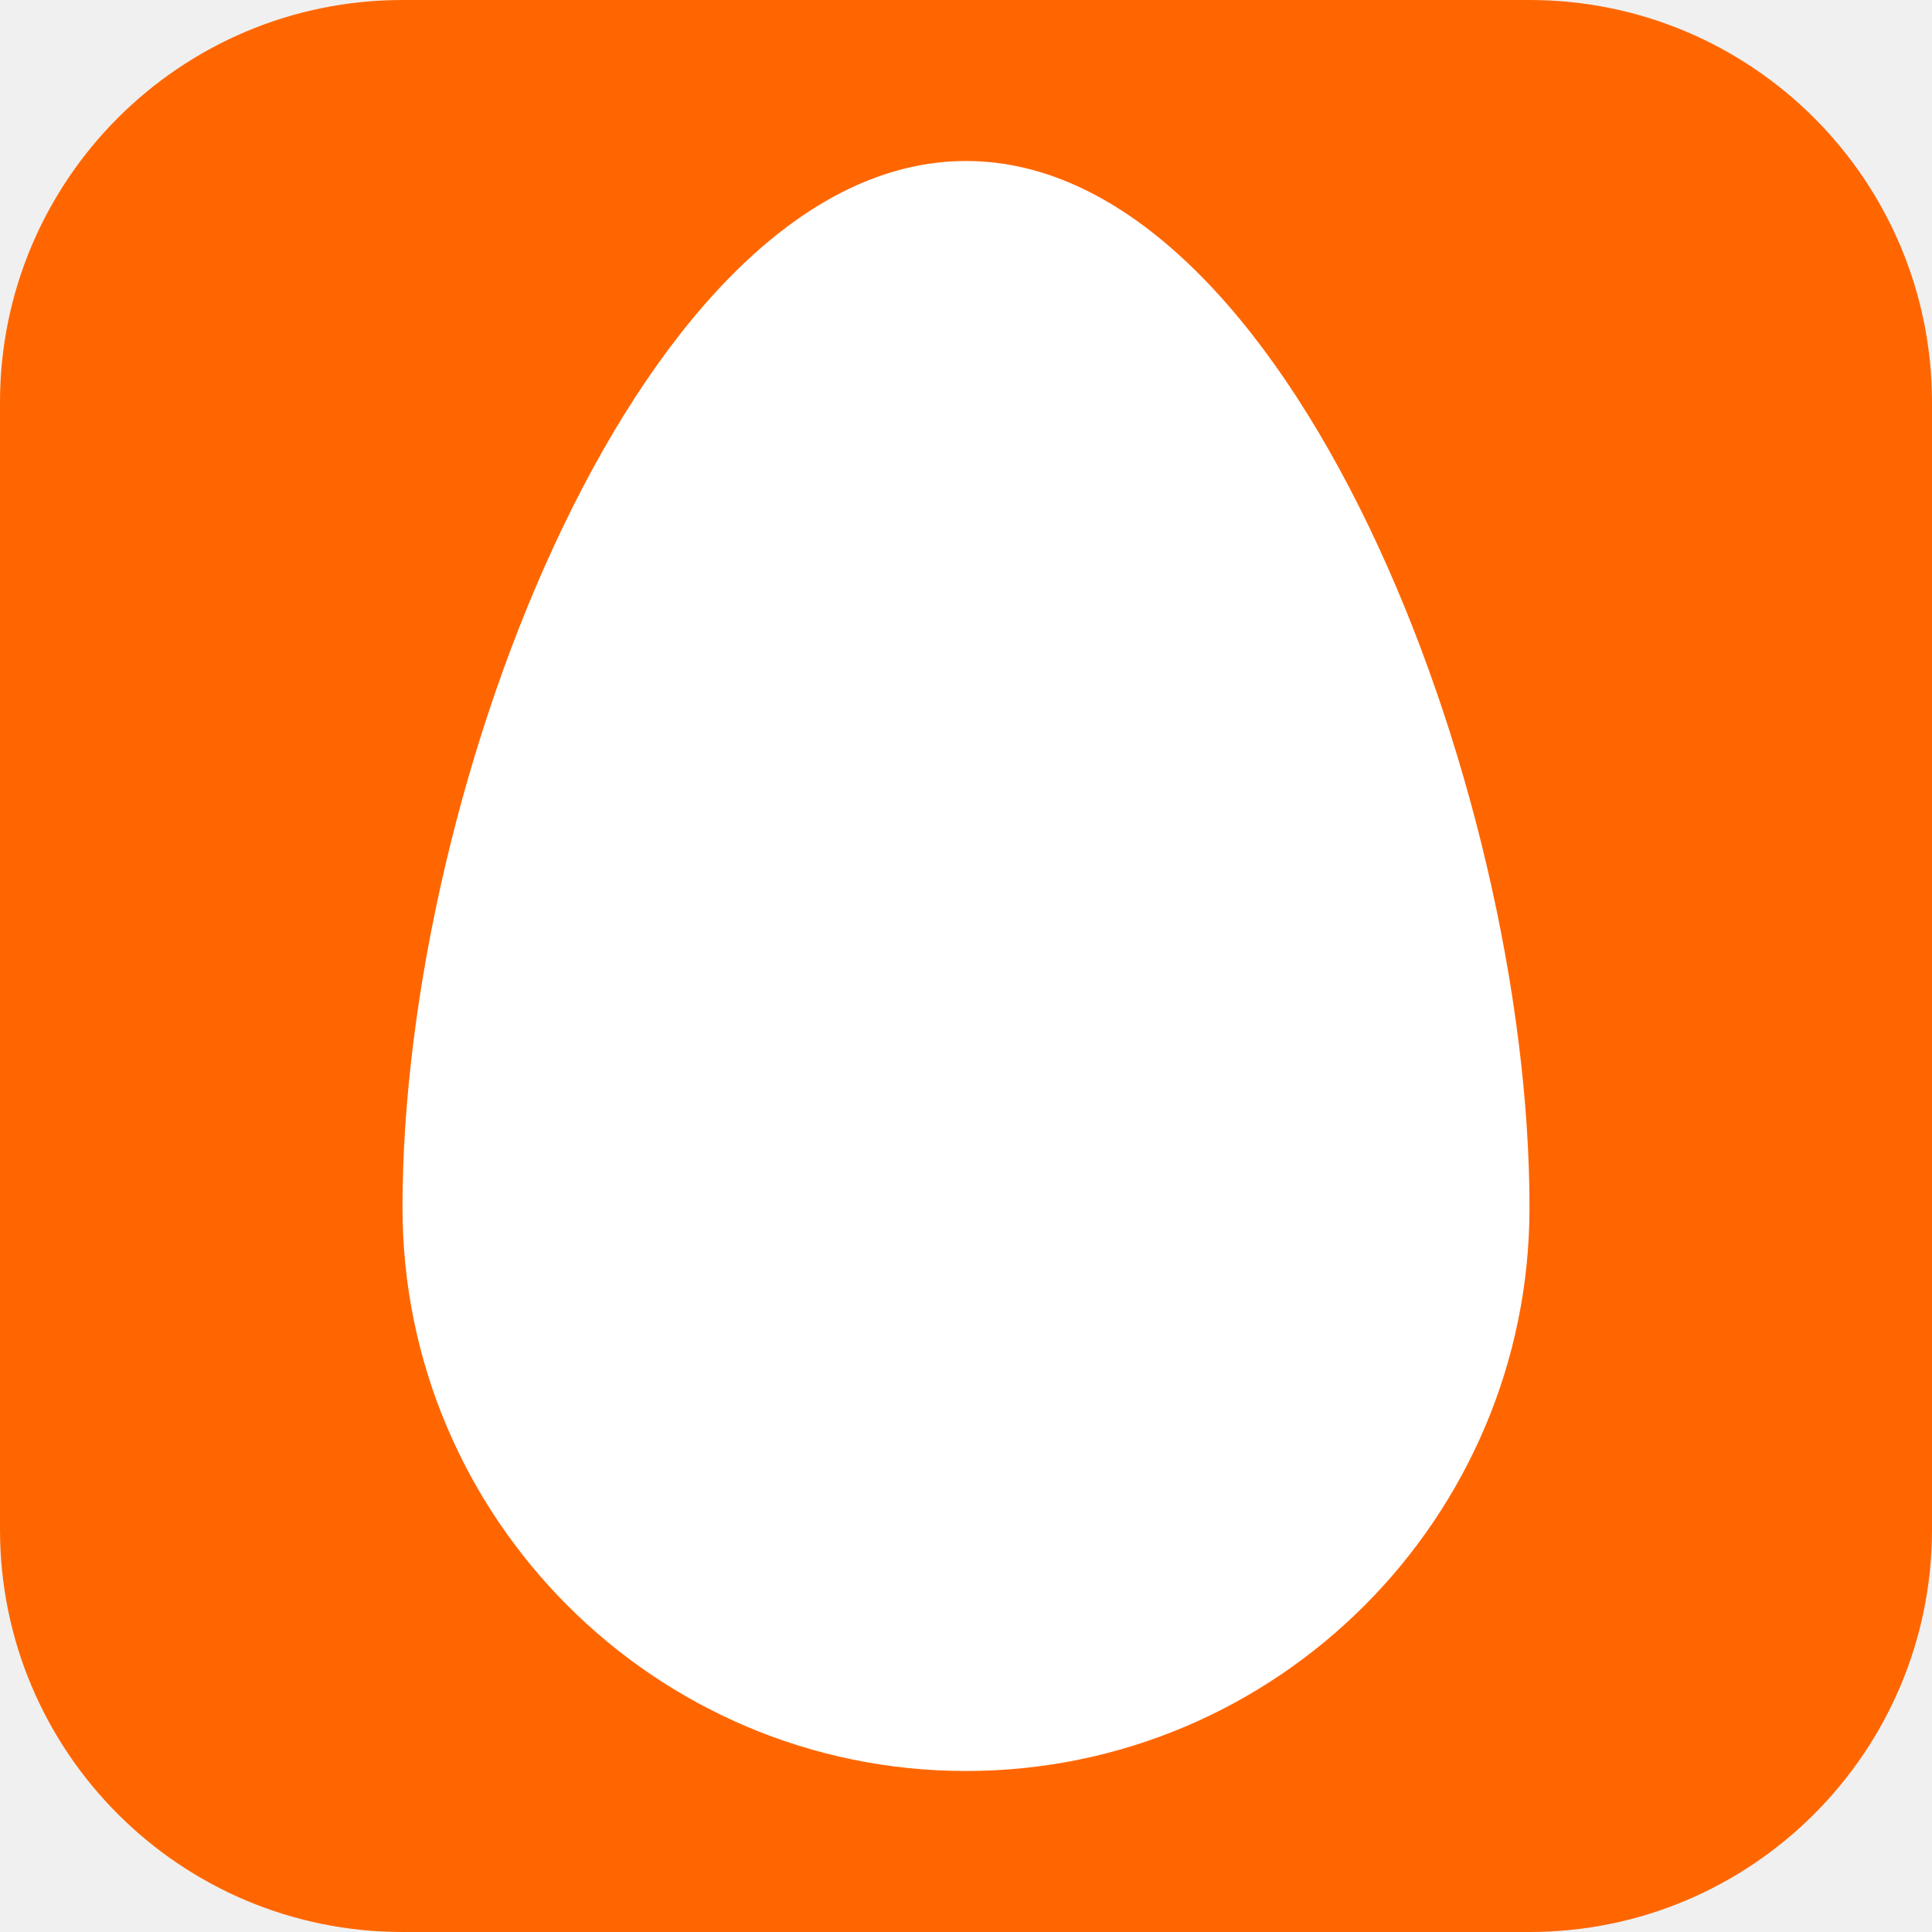
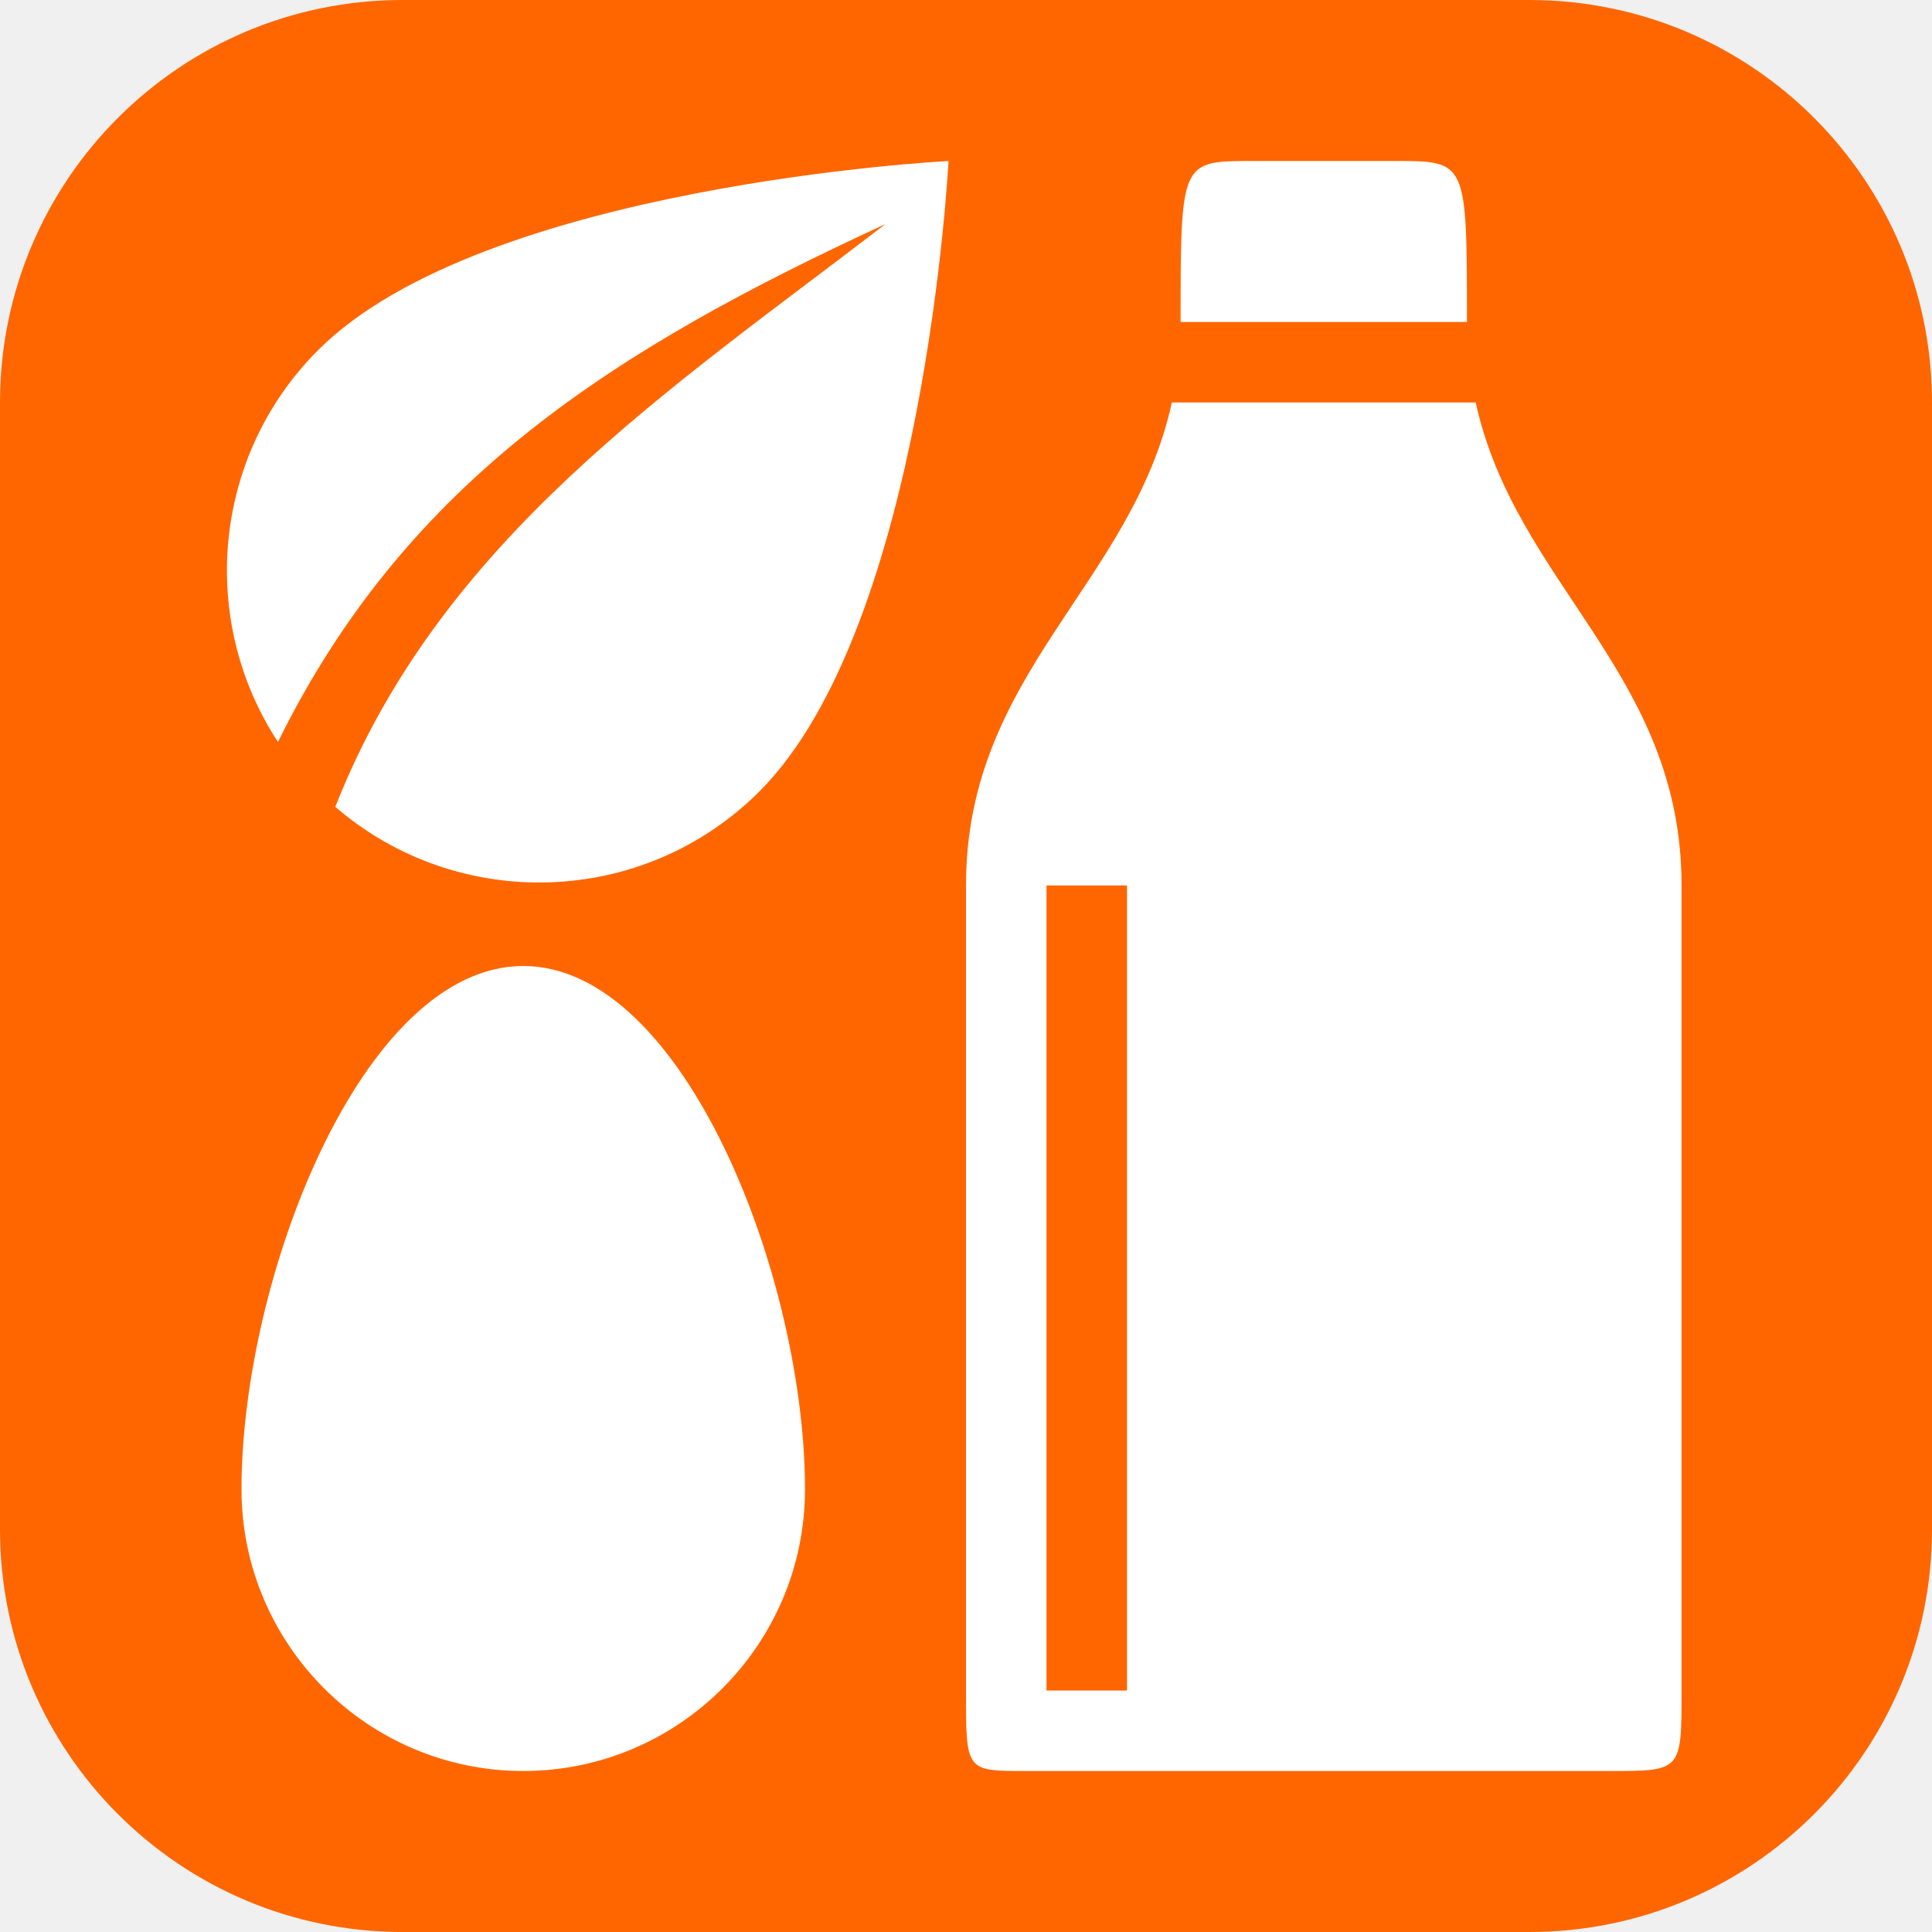
- <svg xmlns="http://www.w3.org/2000/svg" width="24" height="24" viewBox="0 0 24 24" version="1.1" id="svg6">
-   <defs id="defs10" />
-   <rect style="fill:#ff6600;stroke:none" id="rect1706" width="24" height="24" x="0" y="0" ry="5" />
-   <path d="M 0,0 H 24 V 24 H 0 Z" id="path2" fill="none" />
-   <path d="M 12,22 C 8.14,22 5,18.86 5,15 5,9.75 8,2 12,2 c 4,-1e-7 7,7.75 7,13 0,3.86 -3.14,7 -7,7 z" id="path948" style="fill:#ffffff" />
+ <svg xmlns="http://www.w3.org/2000/svg" width="24" height="24" version="1.1" id="svg8">
+   <defs id="defs12" />
+   <rect style="fill:#ff6600;stroke:none" width="24" height="24" ry="5" id="rect2" />
+   <path d="M0 0h24v24H0z" fill="none" id="path4" />
+   <path d="M 6.5,22 C 4.57,22 3,20.43 3,18.5 3,15.875 4.5,12 6.5,12 8.5,12 10,15.875 10,18.5 10,20.43 8.43,22 6.5,22 Z" style="fill:#ffffff;stroke-width:0.5" id="path6" />
+   <g id="g921" transform="translate(-20.444)">
+     <path style="fill:#ffffff;stroke:none;stroke-width:0.943px;stroke-linecap:butt;stroke-linejoin:miter;stroke-opacity:1" d="m 35.001,5 c -0.497,2.268 -2.557,3.36 -2.557,6 v 10.027 c 0,0.974 10e-4,0.973 0.736,0.973 h 7.264 c 0.889,0 0.889,0 0.889,-1 V 11 c 0,-2.64 -2.061,-3.732 -2.557,-6 z m -1.557,6 h 1 v 10 h -1 z" id="path917" />
+     <path style="fill:#ffffff;fill-opacity:1;fill-rule:evenodd;stroke:none;stroke-width:0.757;stroke-opacity:1" d="m 36,2 h 1.777 c 0.89,0 0.89,0 0.89,2 H 35.11 c 0,-2 0,-2 0.889,-2 z" id="path919" />
+   </g>
+   <path d="m 11.783,2 c 0,0 -5.775,0.293 -7.831,2.349 C 2.631,5.67 2.466,7.713 3.453,9.217 5.062,5.951 7.659,4.325 11,2.783 8.333,4.833 5.472,6.701 4.165,10.023 5.686,11.336 7.991,11.274 9.434,9.831 11.489,7.775 11.783,2 11.783,2 Z" style="fill:#ffffff;stroke-width:0.554" id="path1025" />
</svg>
